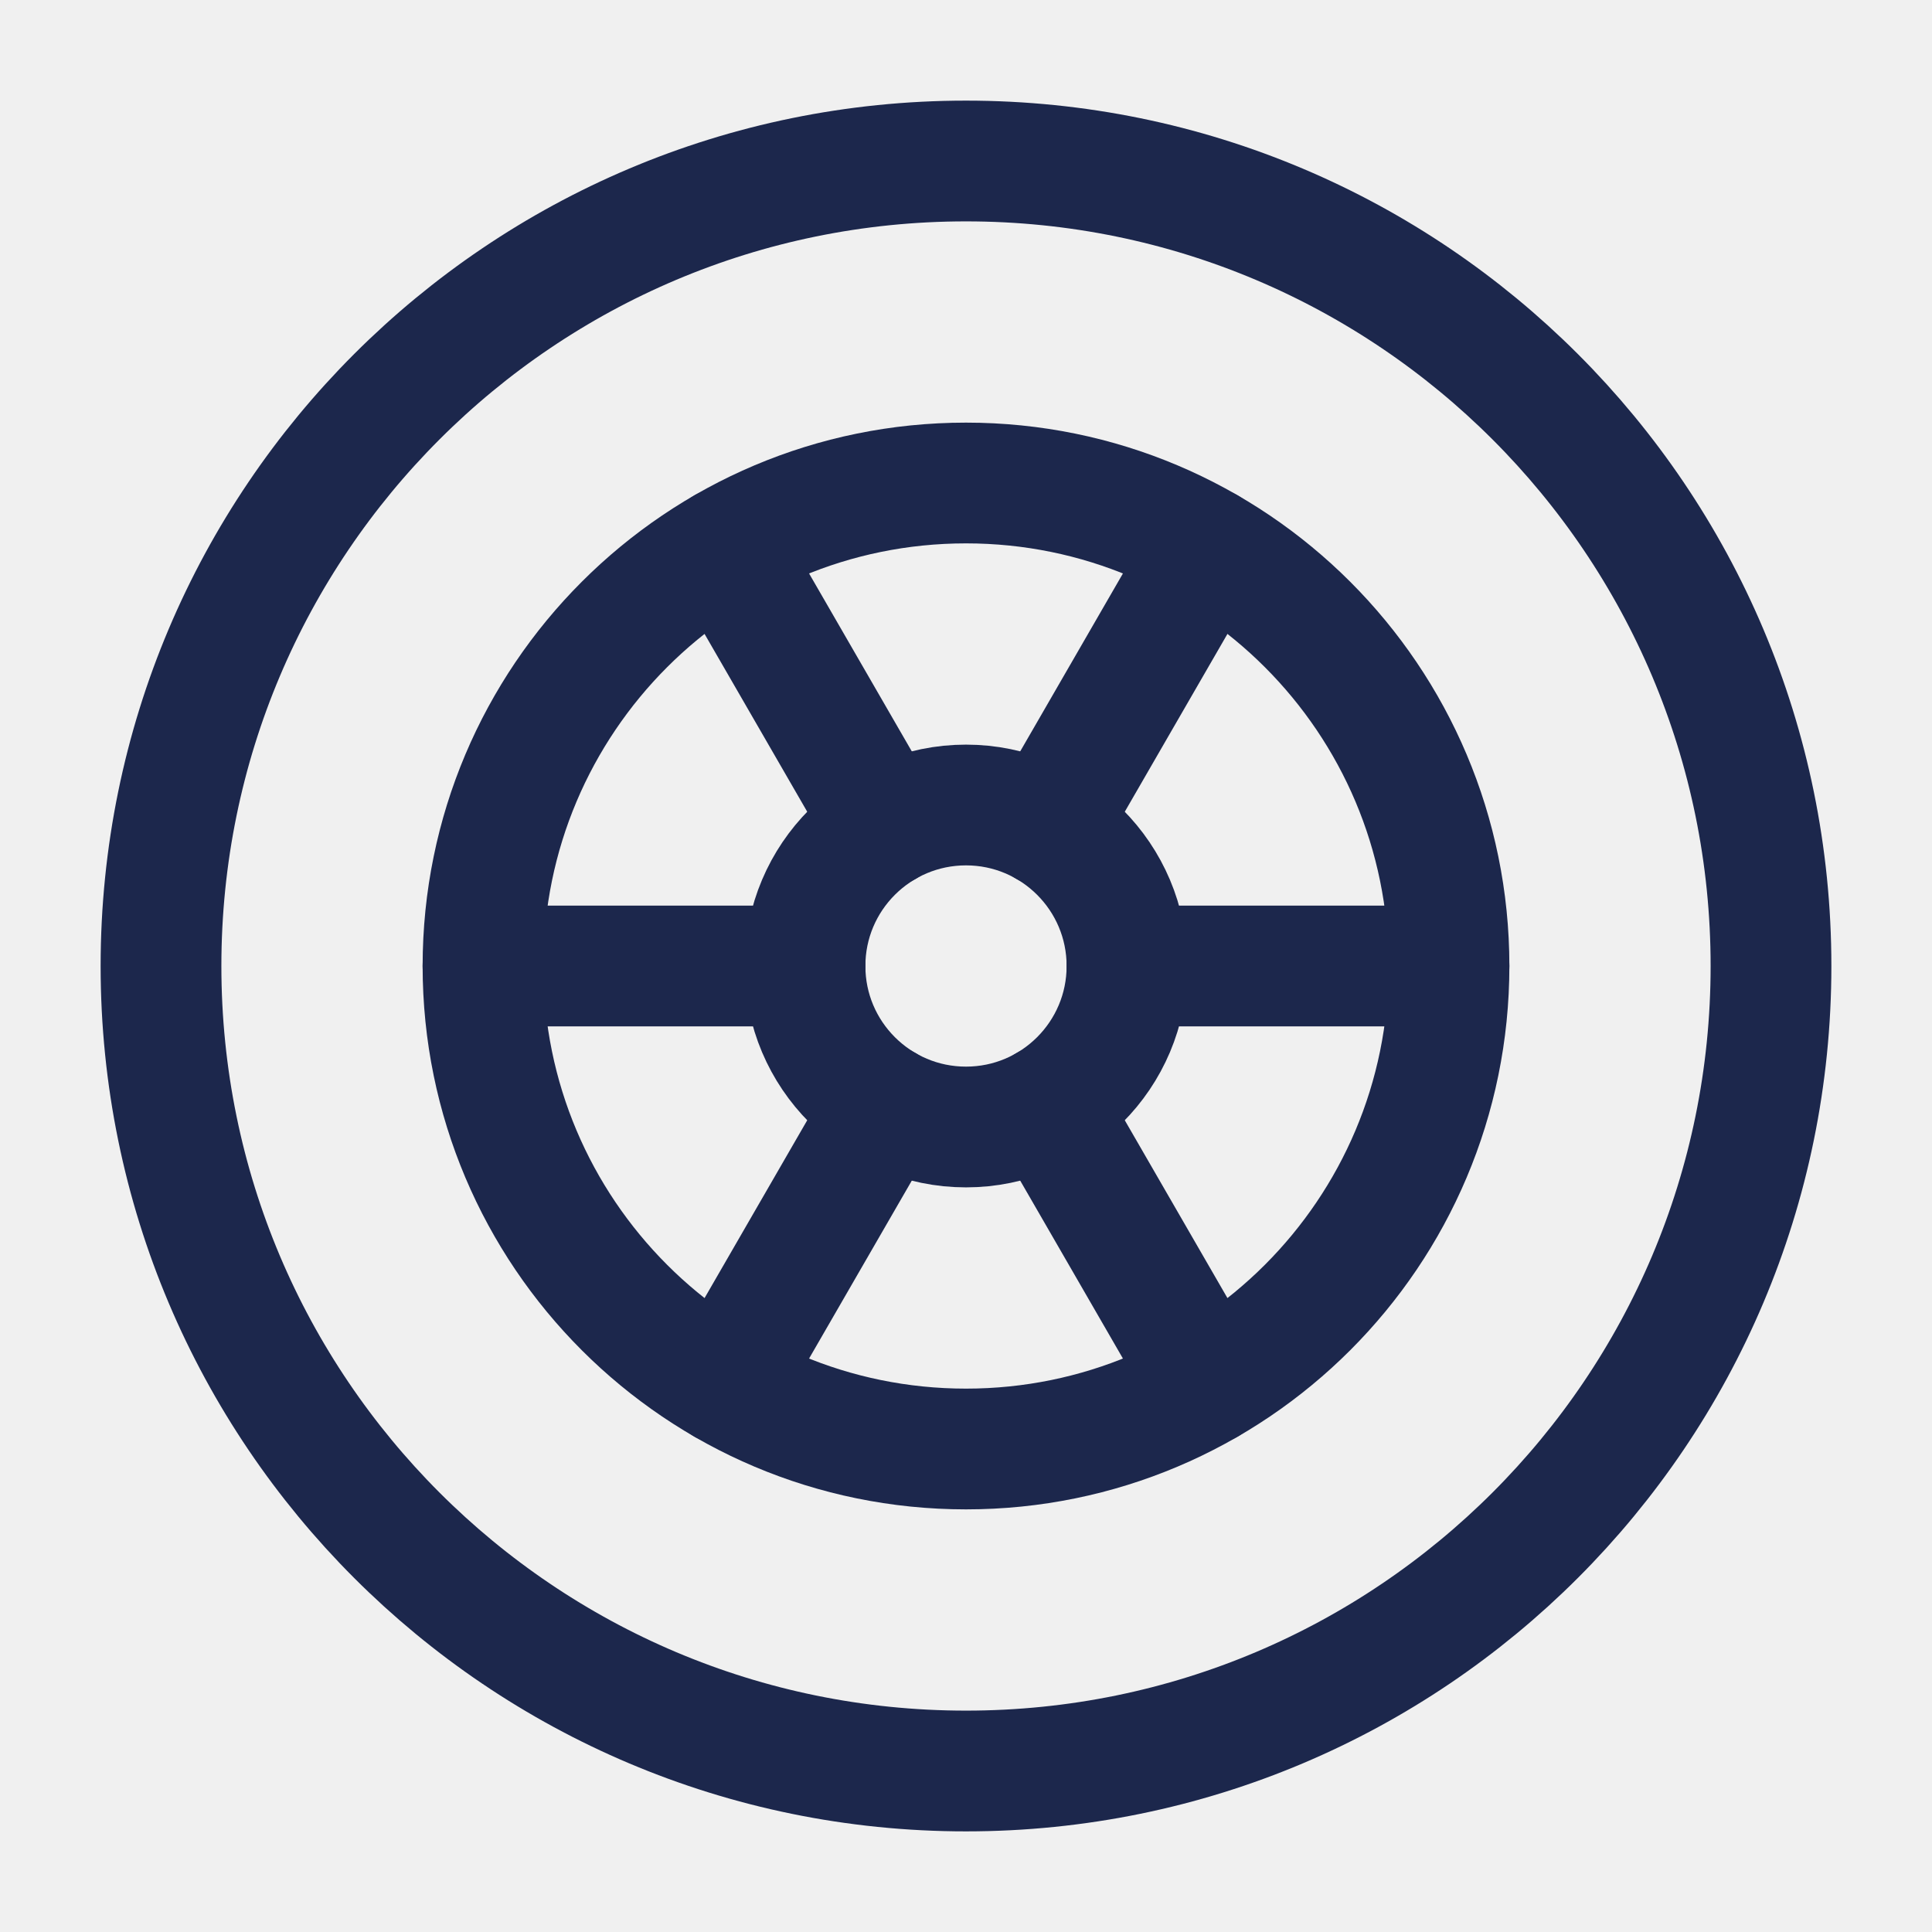
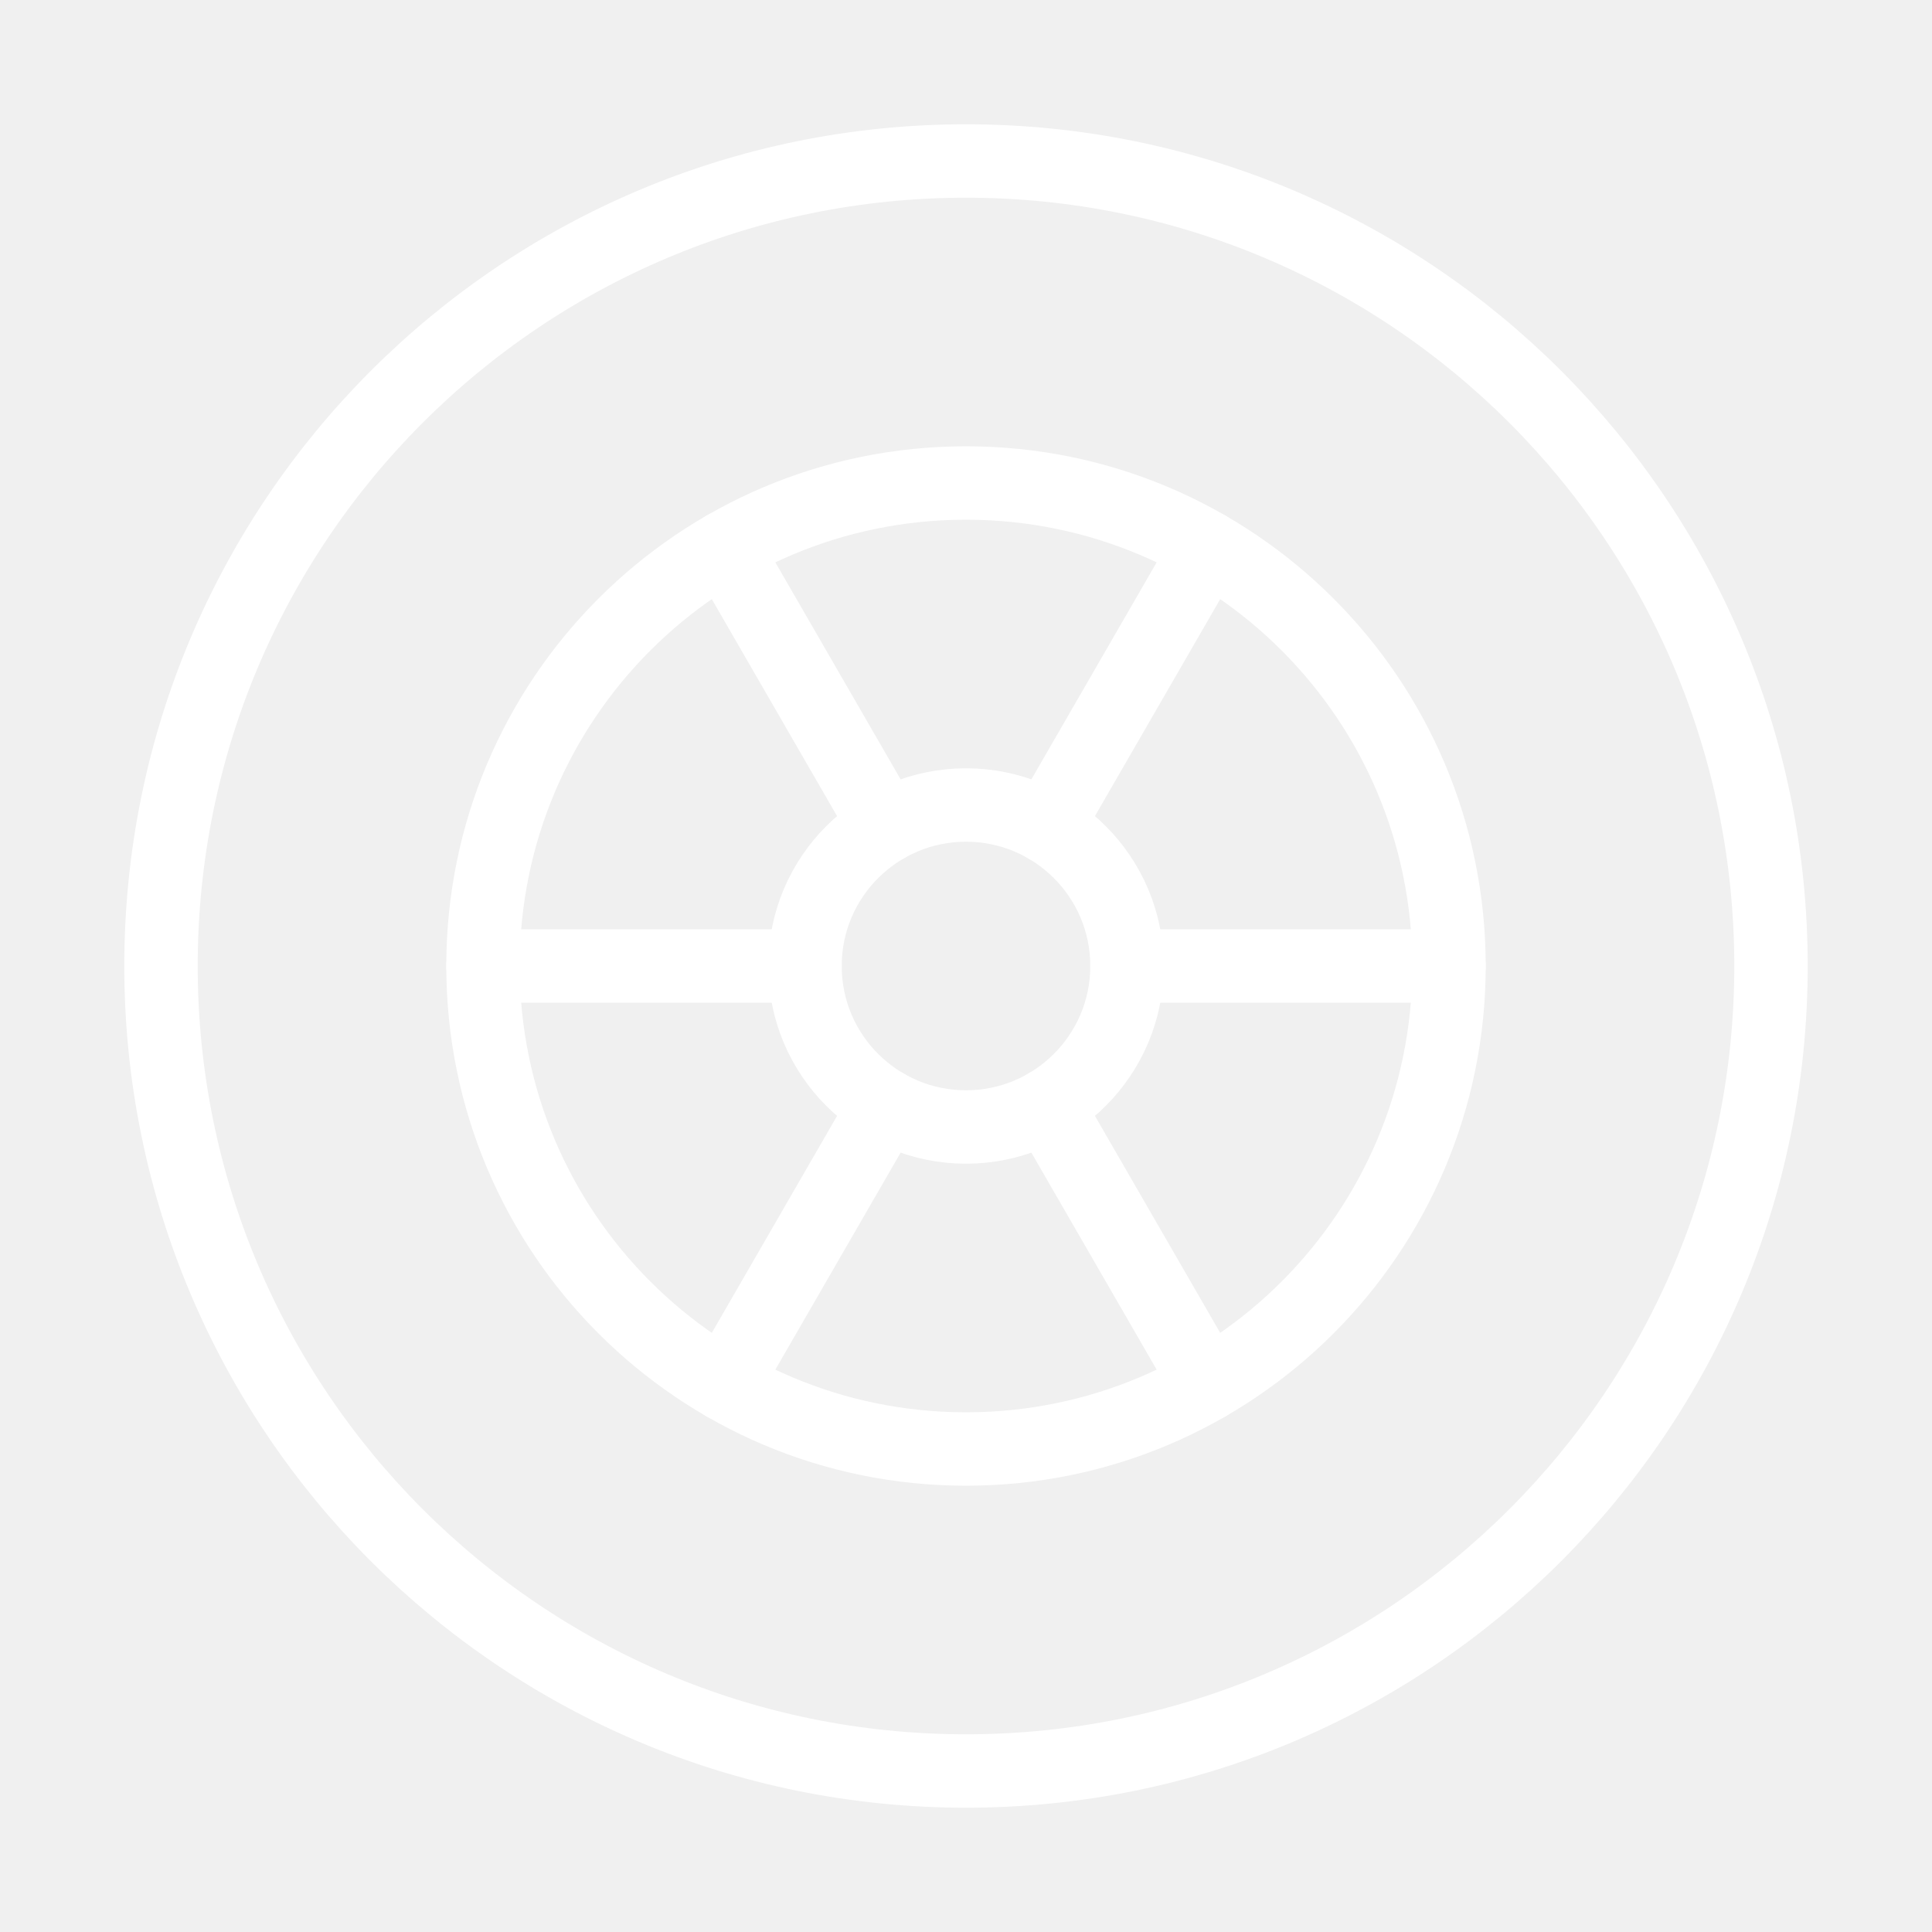
- <svg xmlns="http://www.w3.org/2000/svg" width="800px" height="800px" viewBox="0 0 24 24" fill="none">
-   <circle cx="12" cy="12" r="10" stroke="#1C274C" stroke-width="1.5" />
-   <circle cx="12" cy="12" r="6" stroke="#1C274C" stroke-width="1.5" />
-   <circle cx="12" cy="12" r="2" stroke="#1C274C" stroke-width="1.5" />
-   <path d="M6 12L10 12" stroke="#1C274C" stroke-width="1.5" stroke-linecap="round" />
-   <path d="M14 12L18 12" stroke="#1C274C" stroke-width="1.5" stroke-linecap="round" />
-   <path d="M9 17.196L11 13.732" stroke="#1C274C" stroke-width="1.5" stroke-linecap="round" />
-   <path d="M13 10.268L15 6.804" stroke="#1C274C" stroke-width="1.5" stroke-linecap="round" />
-   <path d="M15 17.196L13 13.732" stroke="#1C274C" stroke-width="1.5" stroke-linecap="round" />
-   <path d="M11 10.268L9 6.804" stroke="#1C274C" stroke-width="1.5" stroke-linecap="round" />
+ <svg xmlns="http://www.w3.org/2000/svg" width="800px" height="800px" viewBox="0 0 24.00 24.00" fill="none" stroke="#ffffff">
+   <g id="SVGRepo_bgCarrier" stroke-width="0" />
+   <g id="SVGRepo_tracerCarrier" stroke-linecap="round" stroke-linejoin="round" />
+   <g id="SVGRepo_iconCarrier">
+     <circle cx="12" cy="12" r="10" stroke="#ffffff" stroke-width="0.912" />
+     <circle cx="12" cy="12" r="6" stroke="#ffffff" stroke-width="0.912" />
+     <circle cx="12" cy="12" r="2" stroke="#ffffff" stroke-width="0.912" />
+     <path d="M6 12L10 12" stroke="#ffffff" stroke-width="0.912" stroke-linecap="round" />
+     <path d="M14 12L18 12" stroke="#ffffff" stroke-width="0.912" stroke-linecap="round" />
+     <path d="M9 17.196L11 13.732" stroke="#ffffff" stroke-width="0.912" stroke-linecap="round" />
+     <path d="M13 10.268L15 6.804" stroke="#ffffff" stroke-width="0.912" stroke-linecap="round" />
+     <path d="M15 17.196L13 13.732" stroke="#ffffff" stroke-width="0.912" stroke-linecap="round" />
+     <path d="M11 10.268L9 6.804" stroke="#ffffff" stroke-width="0.912" stroke-linecap="round" />
+   </g>
</svg>
